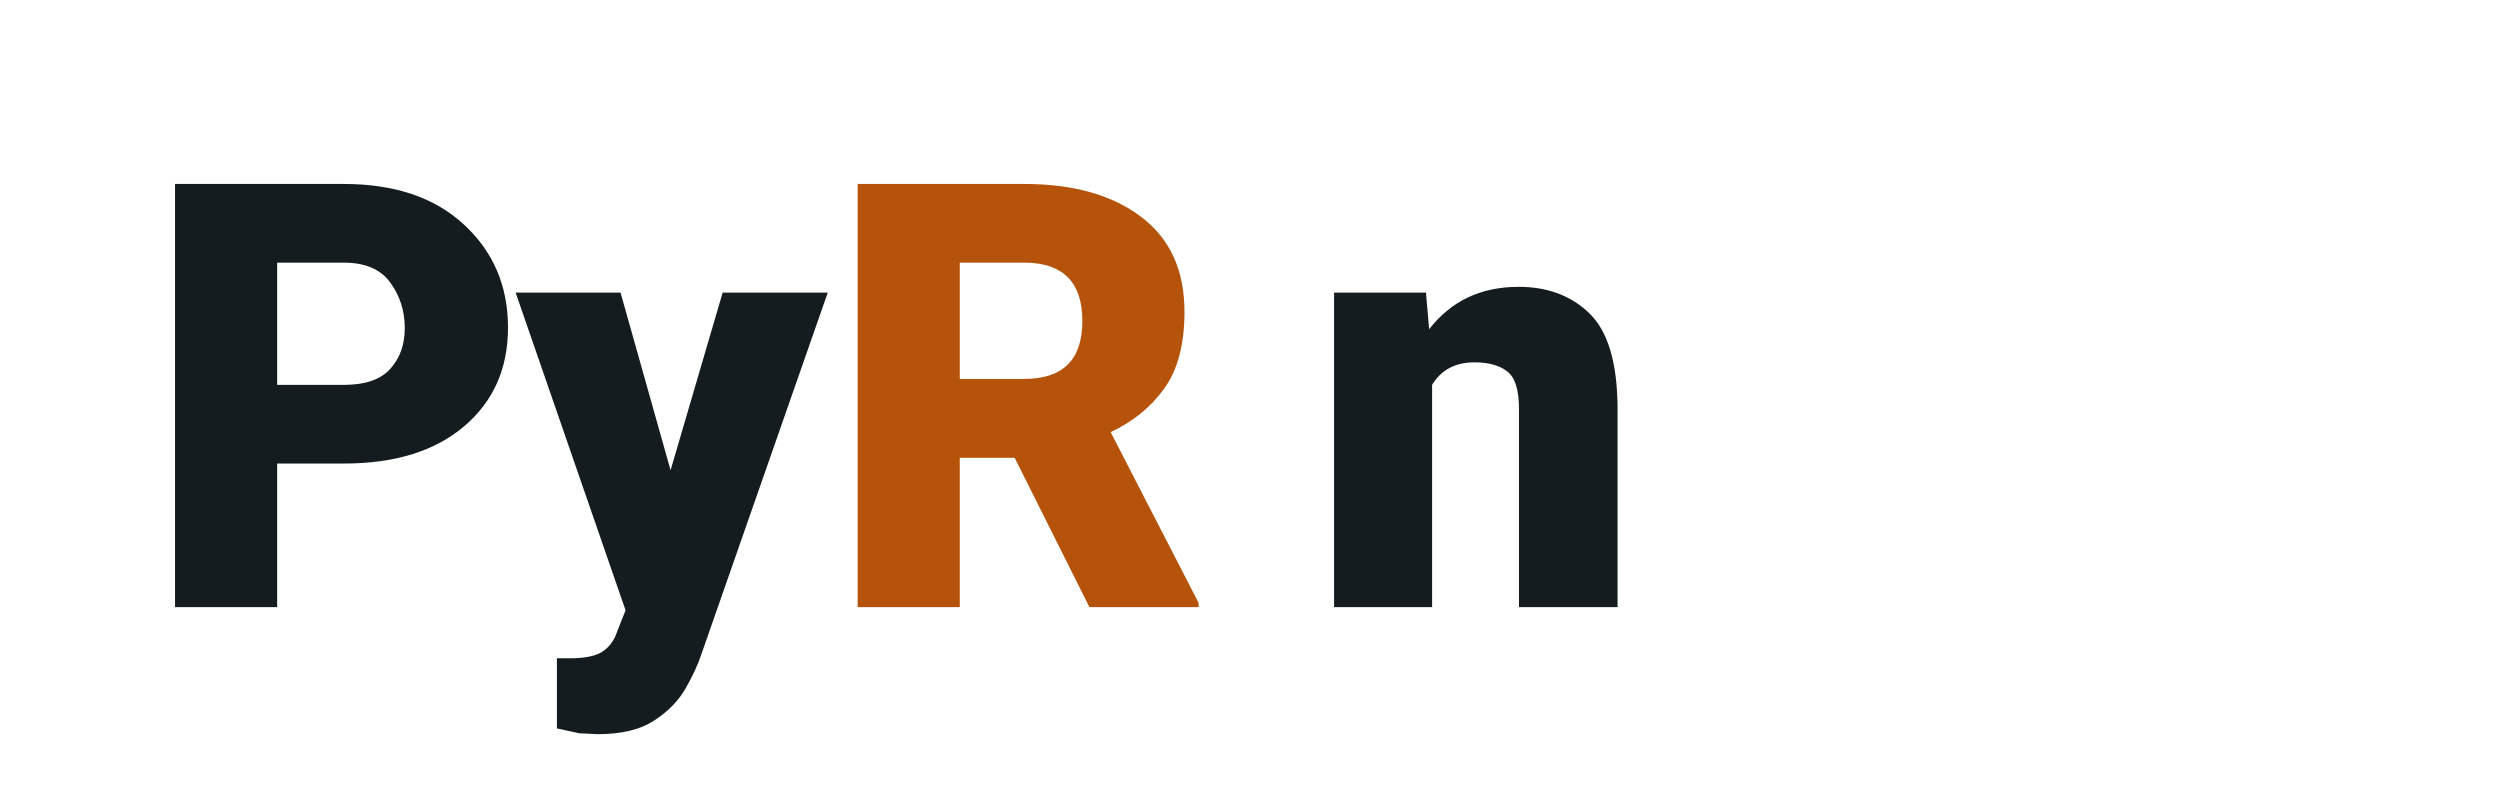
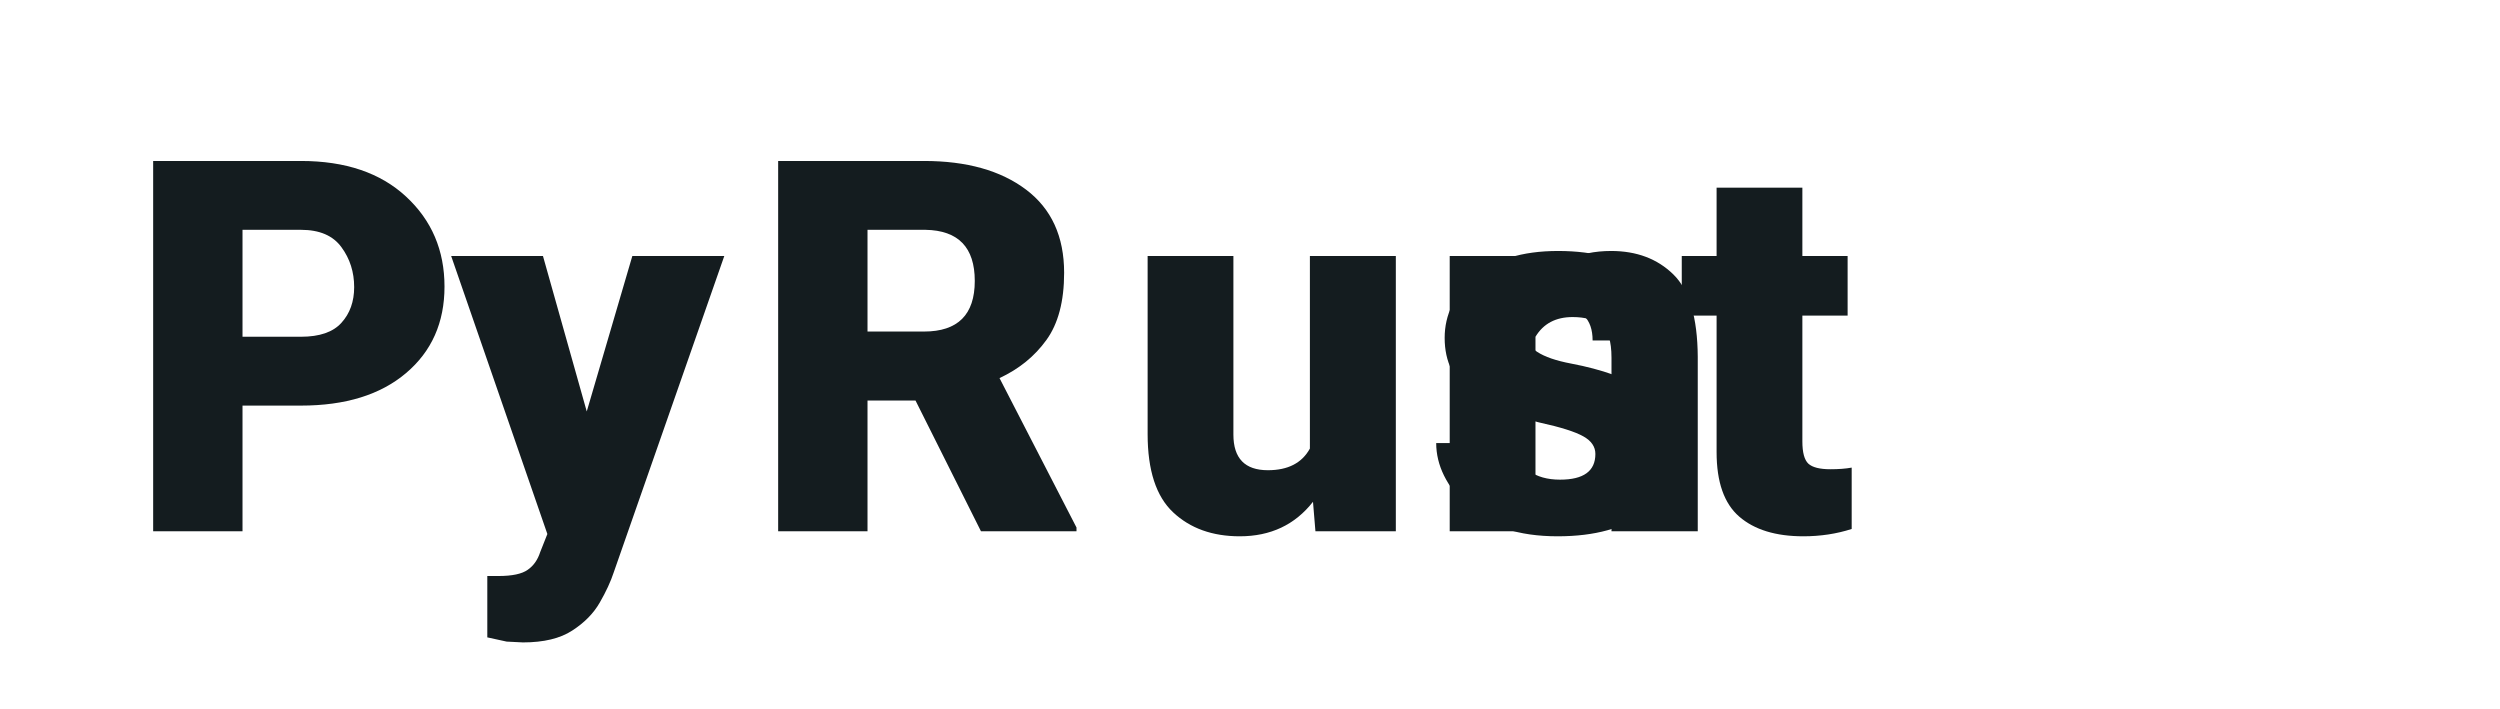
- <svg xmlns="http://www.w3.org/2000/svg" viewBox="0 0 210 68" width="210" height="68" role="img" aria-label="PyRn wordmark">
+ <svg xmlns="http://www.w3.org/2000/svg" viewBox="0 0 240 68" width="240" height="68" role="img" aria-label="PyRn wordmark">
  <style>
-     .wordmark {
+     .wm {
      font-family: ui-sans-serif, system-ui, -apple-system, "Segoe UI", Roboto, Helvetica, Arial, sans-serif;
      font-size: 50px;
      font-weight: 800;
      letter-spacing: -0.03em;
      fill: #141c1f;
    }
-     .accent {
-       fill: #b45309;
+     .r-glyph {
+       animation: svg-r 4.2s cubic-bezier(0.4, 0, 0.2, 1) forwards;
    }
-     .flip-n {
-       will-change: transform;
-       animation: pyrn-svg-flip 10s ease-in-out infinite;
+     .u-glyph {
+       transform-box: fill-box;
+       transform-origin: center;
+       animation: svg-u 4.2s cubic-bezier(0.4, 0, 0.2, 1) forwards;
    }
-     svg:hover .flip-n {
-       animation-play-state: paused;
+     .st-glyph {
+       transform-box: fill-box;
+       transform-origin: center;
+       animation: svg-st 4.2s cubic-bezier(0.4, 0, 0.2, 1) forwards;
    }
-     @keyframes pyrn-svg-flip {
-       0%, 35% {
-         transform: rotate(0deg);
-         fill: #141c1f;
-       }
-       50%, 85% {
-         transform: rotate(180deg);
-         fill: #b45309;
-       }
-       100% {
-         transform: rotate(360deg);
-         fill: #141c1f;
-       }
+     .n-glyph {
+       transform-box: fill-box;
+       transform-origin: center;
+       animation: svg-n 4.2s cubic-bezier(0.4, 0, 0.2, 1) forwards;
+     }
+     @keyframes svg-r {
+       0%, 26% { fill: #b45309; }
+       42%, 100% { fill: #141c1f; }
+     }
+     @keyframes svg-st {
+       0%, 24% { opacity: 1; fill: #b45309; transform: scaleY(1); }
+       36%, 100% { opacity: 0; fill: #b45309; transform: scaleY(0); }
+     }
+     @keyframes svg-u {
+       0%, 24% { opacity: 1; fill: #b45309; transform: translateX(0) scaleY(1); }
+       38%, 62% { opacity: 1; fill: #141c1f; transform: translateX(0) scaleY(1); }
+       74% { opacity: 0.35; fill: #b45309; transform: translateX(6px) scaleY(-1); }
+       84%, 100% { opacity: 0; fill: #b45309; transform: translateX(8px) scaleY(-1); }
+     }
+     @keyframes svg-n {
+       0%, 26% { opacity: 0; transform: translateX(0) scaleY(0); }
+       38%, 62% { opacity: 1; fill: #141c1f; transform: translateX(0) scaleY(1); }
+       75% { opacity: 1; fill: #b45309; transform: translateX(-29px) scaleY(1); }
+       88%, 100% { opacity: 1; fill: #141c1f; transform: translateX(-29px) scaleY(1); }
    }
    @media (prefers-color-scheme: dark) {
-       .wordmark {
-         fill: #e2e8ea;
+       .wm { fill: #e2e8ea; }
+       @keyframes svg-r {
+         0%, 26% { fill: #f59e0b; }
+         42%, 100% { fill: #e2e8ea; }
      }
-       .accent {
-         fill: #f59e0b;
+       @keyframes svg-st {
+         0%, 24% { opacity: 1; fill: #f59e0b; transform: scaleY(1); }
+         36%, 100% { opacity: 0; fill: #f59e0b; transform: scaleY(0); }
      }
-       @keyframes pyrn-svg-flip {
-         0%, 35% {
-           transform: rotate(0deg);
-           fill: #e2e8ea;
-         }
-         50%, 85% {
-           transform: rotate(180deg);
-           fill: #f59e0b;
-         }
-         100% {
-           transform: rotate(360deg);
-           fill: #e2e8ea;
-         }
+       @keyframes svg-u {
+         0%, 24% { opacity: 1; fill: #f59e0b; transform: translateX(0) scaleY(1); }
+         38%, 62% { opacity: 1; fill: #e2e8ea; transform: translateX(0) scaleY(1); }
+         74% { opacity: 0.35; fill: #f59e0b; transform: translateX(6px) scaleY(-1); }
+         84%, 100% { opacity: 0; fill: #f59e0b; transform: translateX(8px) scaleY(-1); }
+       }
+       @keyframes svg-n {
+         0%, 26% { opacity: 0; transform: translateX(0) scaleY(0); }
+         38%, 62% { opacity: 1; fill: #e2e8ea; transform: translateX(0) scaleY(1); }
+         75% { opacity: 1; fill: #f59e0b; transform: translateX(-29px) scaleY(1); }
+         88%, 100% { opacity: 1; fill: #e2e8ea; transform: translateX(-29px) scaleY(1); }
      }
    }
    @media (prefers-reduced-motion: reduce) {
-       .flip-n {
-         animation: none;
-       }
+       .r-glyph { animation: none; }
+       .u-glyph, .st-glyph { display: none; }
+       .n-glyph { animation: none; opacity: 1; transform: translateX(-29px); }
    }
  </style>
-   <text class="wordmark" x="12" y="51">Py<tspan class="accent">R</tspan>
-   </text>
-   <g transform="translate(124, 38)">
-     <g class="flip-n">
-       <text class="wordmark" x="0" y="13" text-anchor="middle">n</text>
-     </g>
-   </g>
+   <text class="wm" x="12" y="51">Py</text>
+   <text class="wm r-glyph" x="72" y="51">R</text>
+   <text class="wm u-glyph" x="108" y="51">u</text>
+   <text class="wm st-glyph" x="137" y="51">st</text>
+   <text class="wm n-glyph" x="137" y="51">n</text>
</svg>
